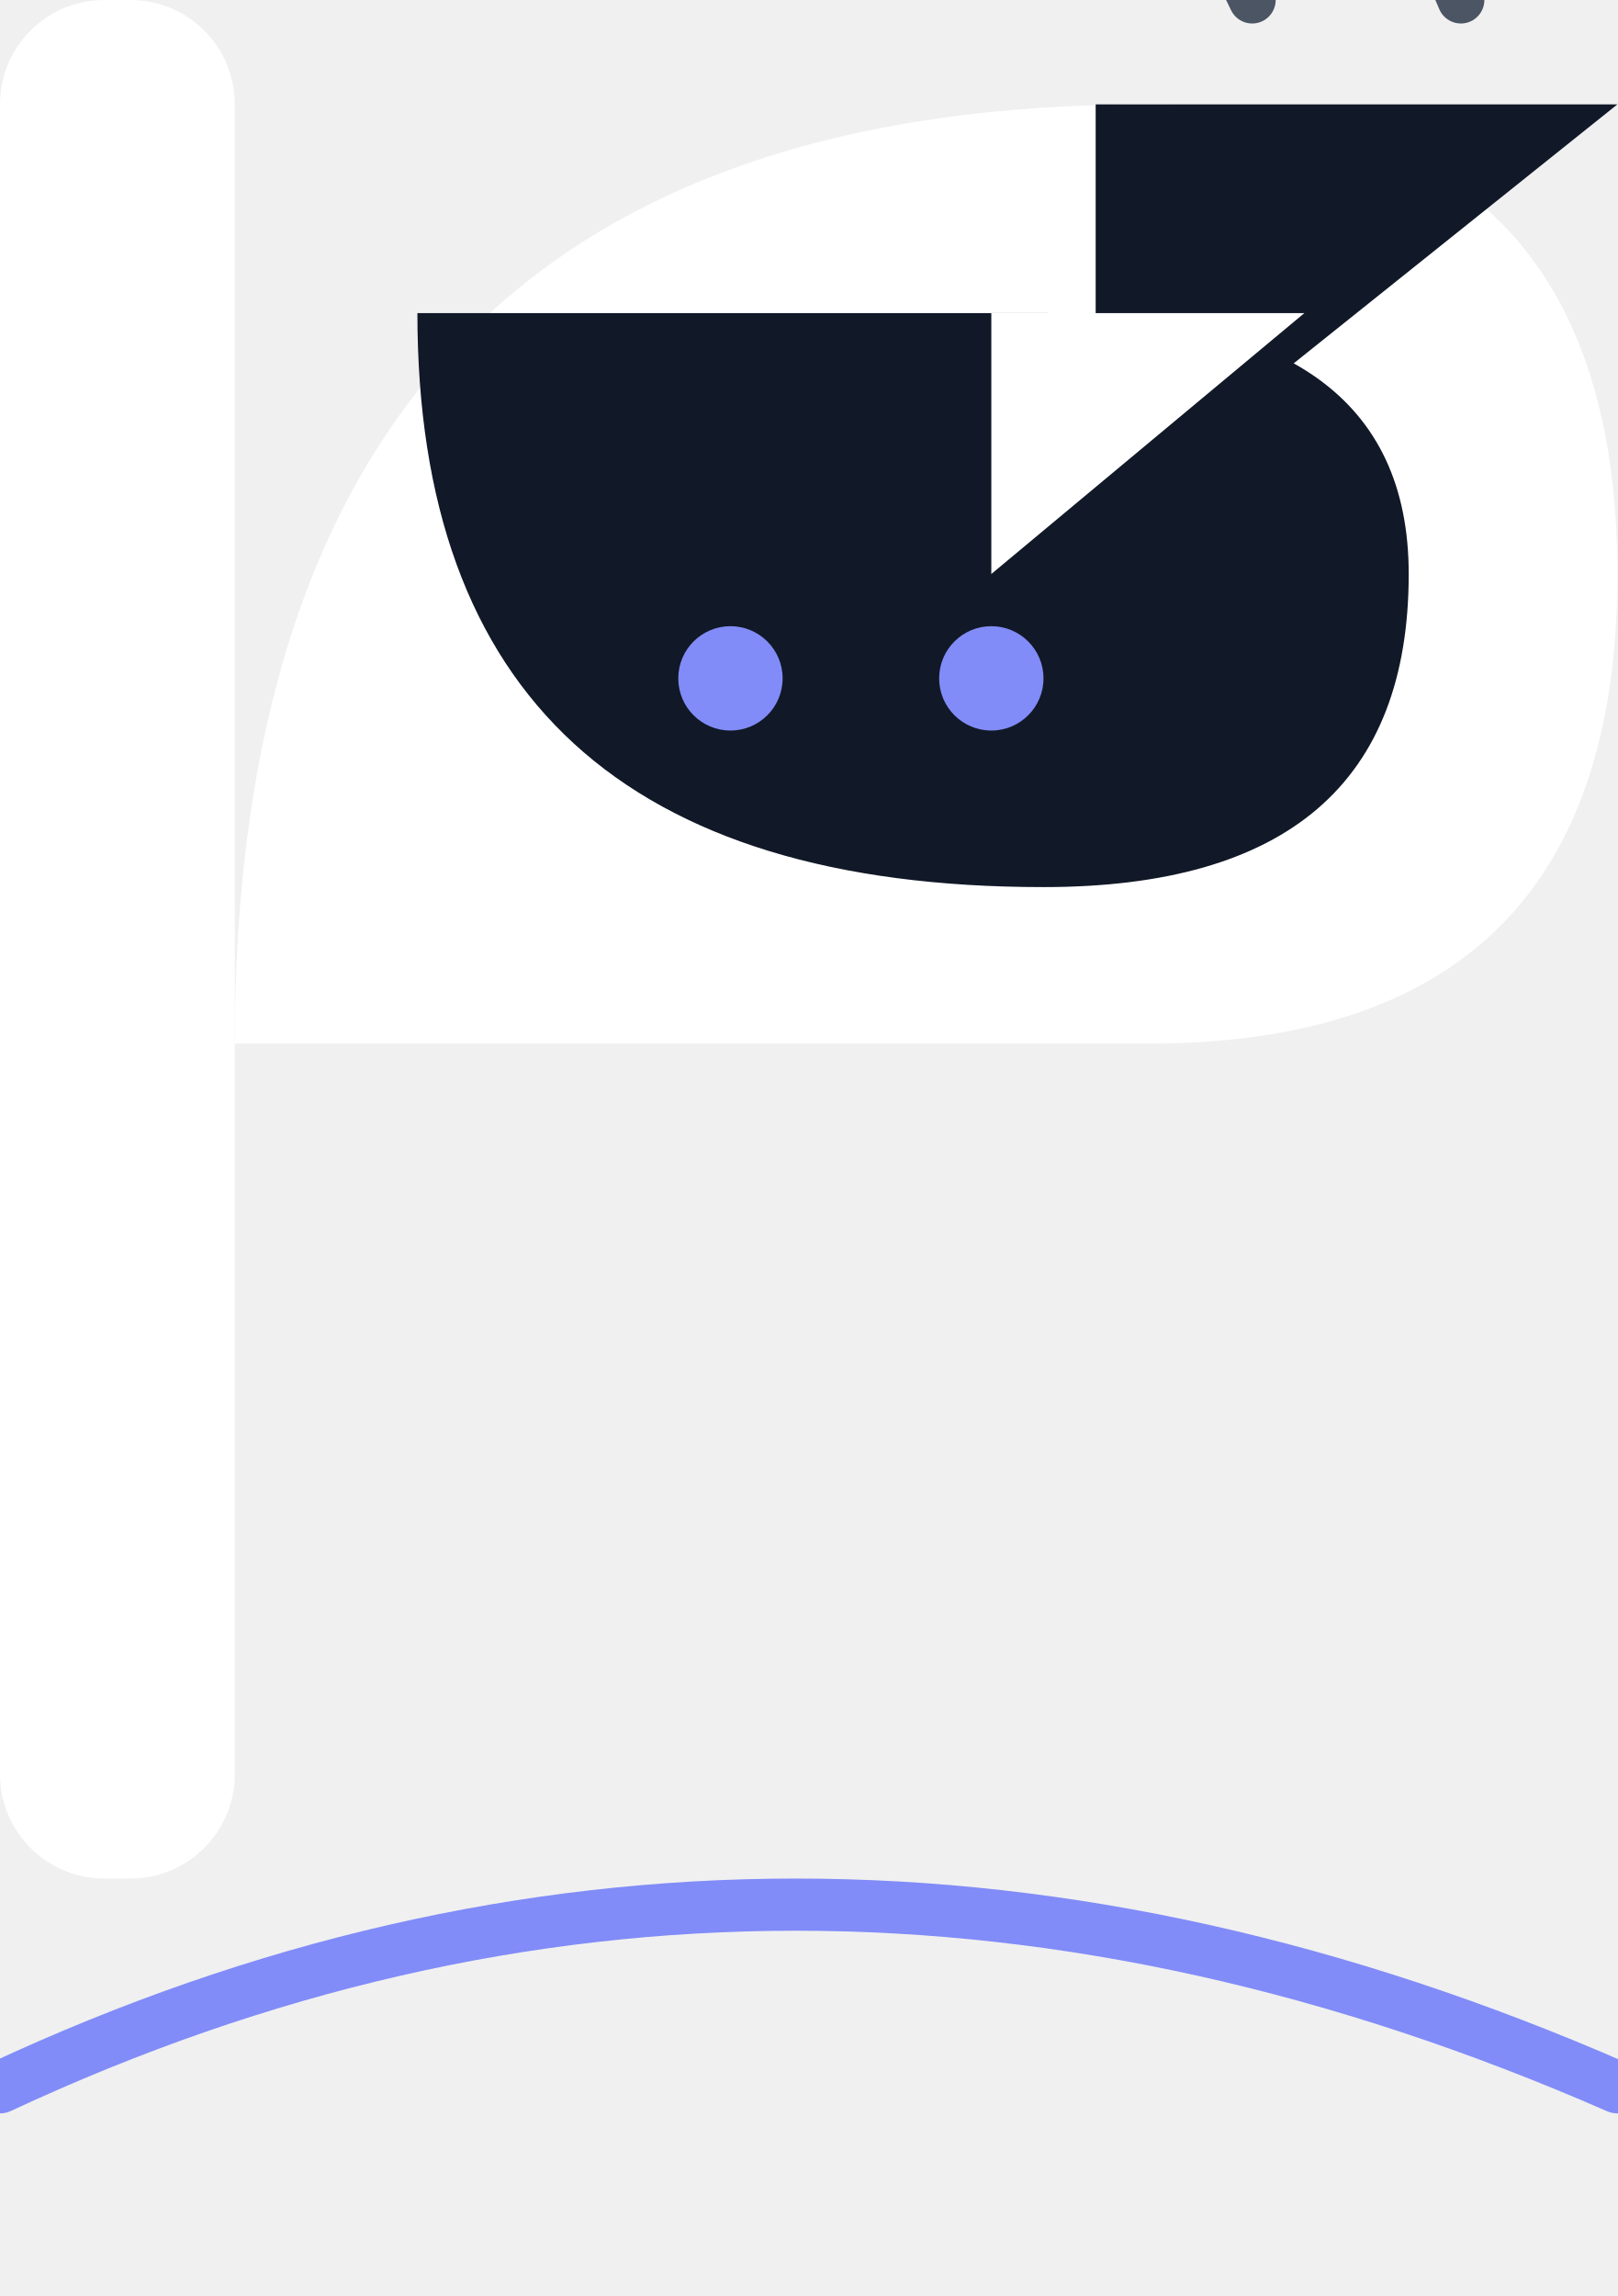
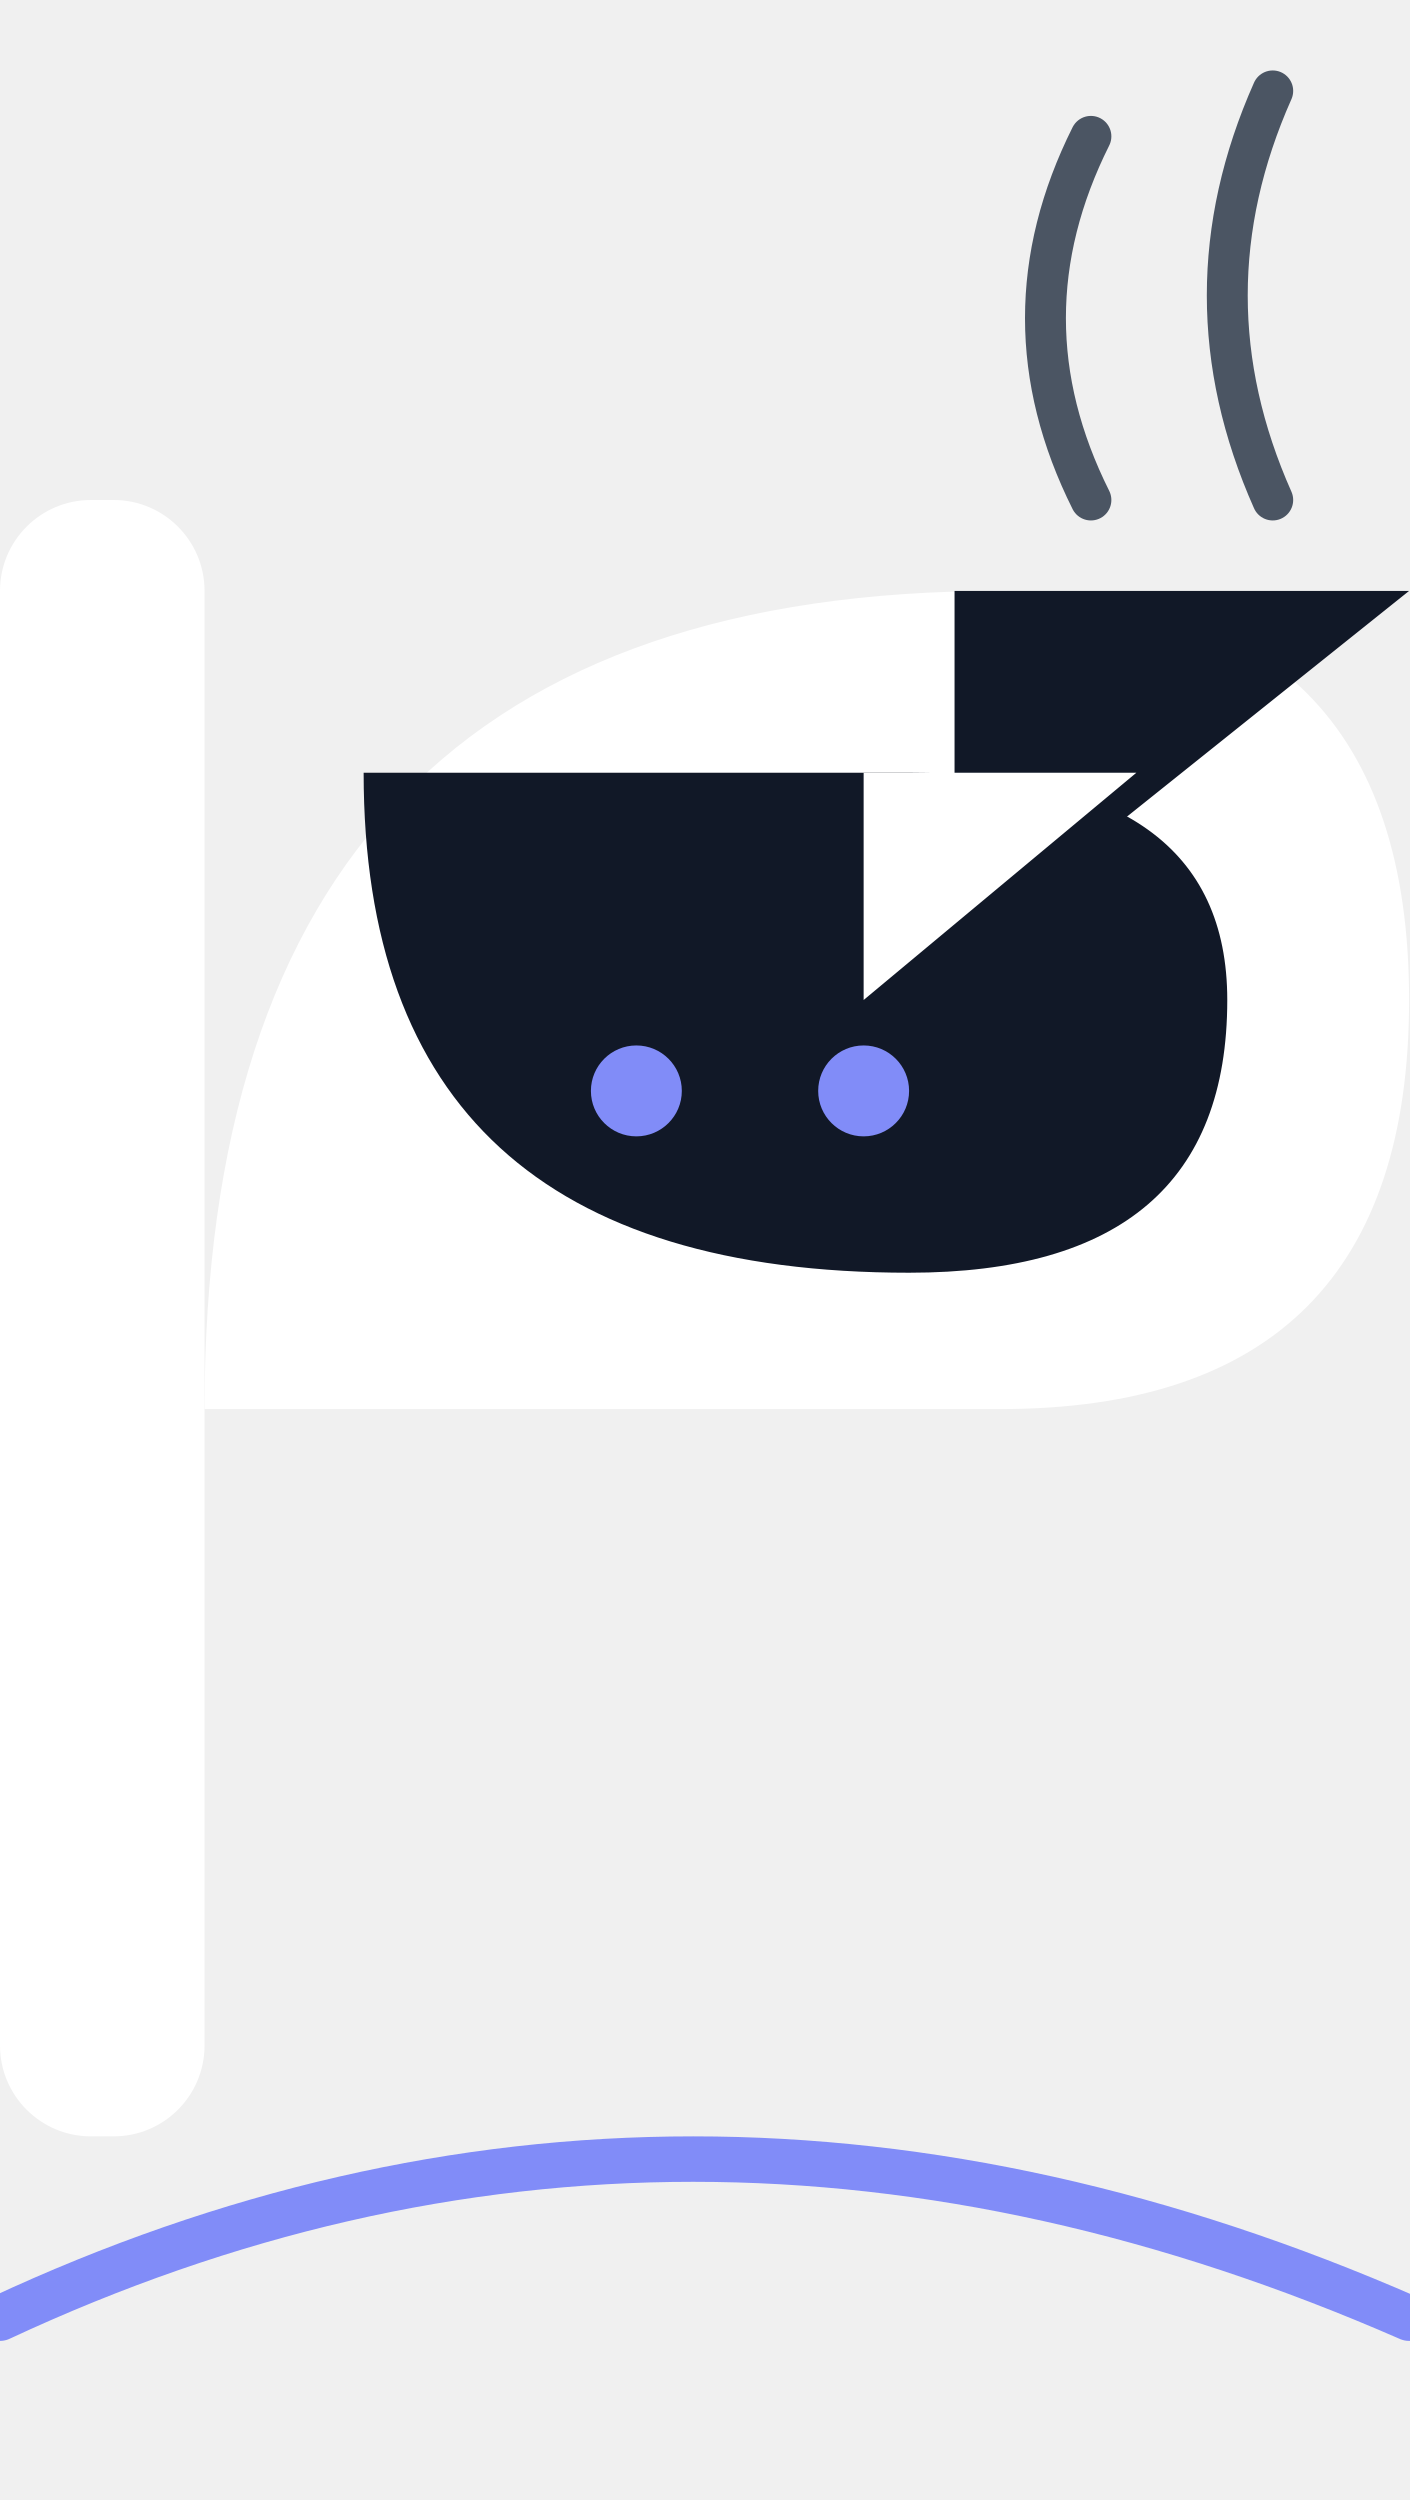
- <svg xmlns="http://www.w3.org/2000/svg" width="62" height="88" viewBox="0 0 62 88" role="img">
+ <svg xmlns="http://www.w3.org/2000/svg" width="62" height="110" viewBox="0 -22 62 110" role="img">
  <rect x="0" y="0" width="9" height="72" rx="4" fill="white" />
  <path d="M 9 4 L 9 40 Q 9 4 44 4 Q 62 4 62 22 Q 62 40 44 40 L 9 40" fill="white" />
  <path d="M 16 12 Q 16 34 40 34 Q 54 34 54 22 Q 54 12 40 12 Z" fill="#111827" />
  <polygon points="42,4 62,4 42,20" fill="#111827" />
  <polygon points="38,12 50,12 38,22" fill="white" />
  <circle cx="28" cy="26" r="2" fill="#818cf8" />
  <circle cx="38" cy="26" r="2" fill="#818cf8" />
  <path d="M 0 80 Q 30 66 62 80" fill="none" stroke="#818cf8" stroke-width="2" stroke-linecap="round" />
  <path d="M 48 0 Q 44 -8 48 -16" fill="none" stroke="#4b5563" stroke-width="1.8" stroke-linecap="round" />
  <path d="M 56 0 Q 52 -9 56 -18" fill="none" stroke="#4b5563" stroke-width="1.8" stroke-linecap="round" />
</svg>
